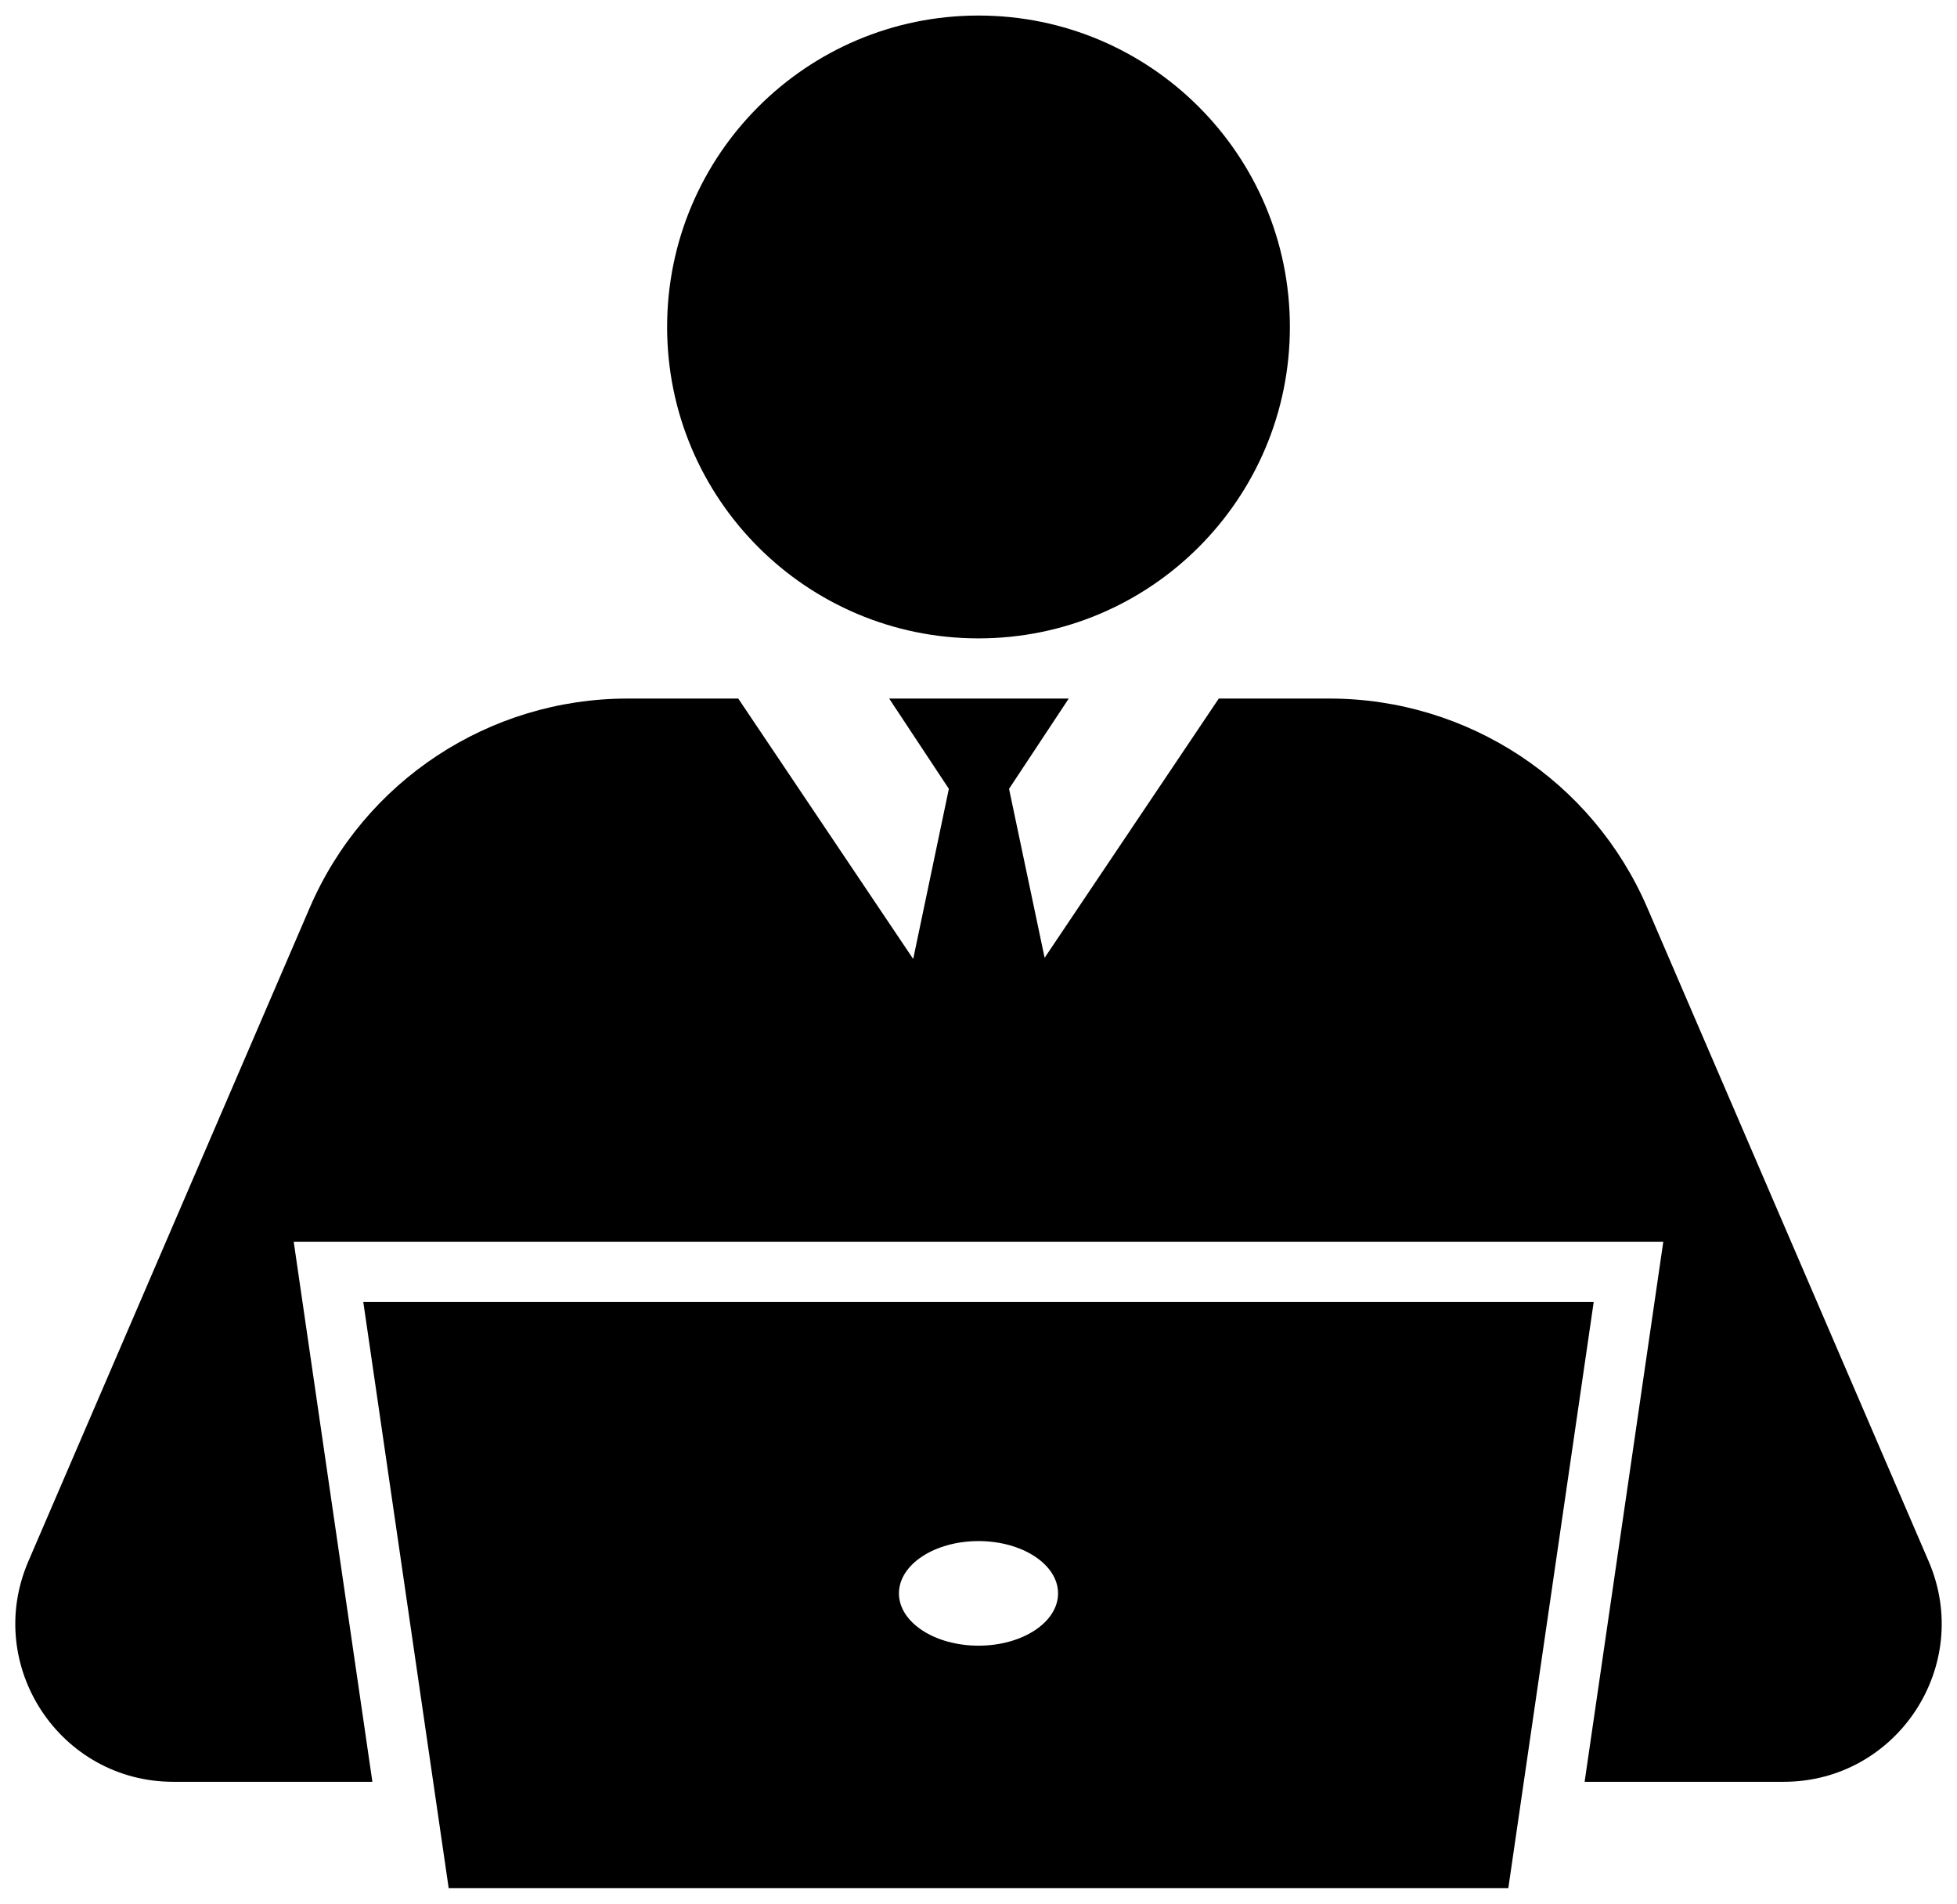
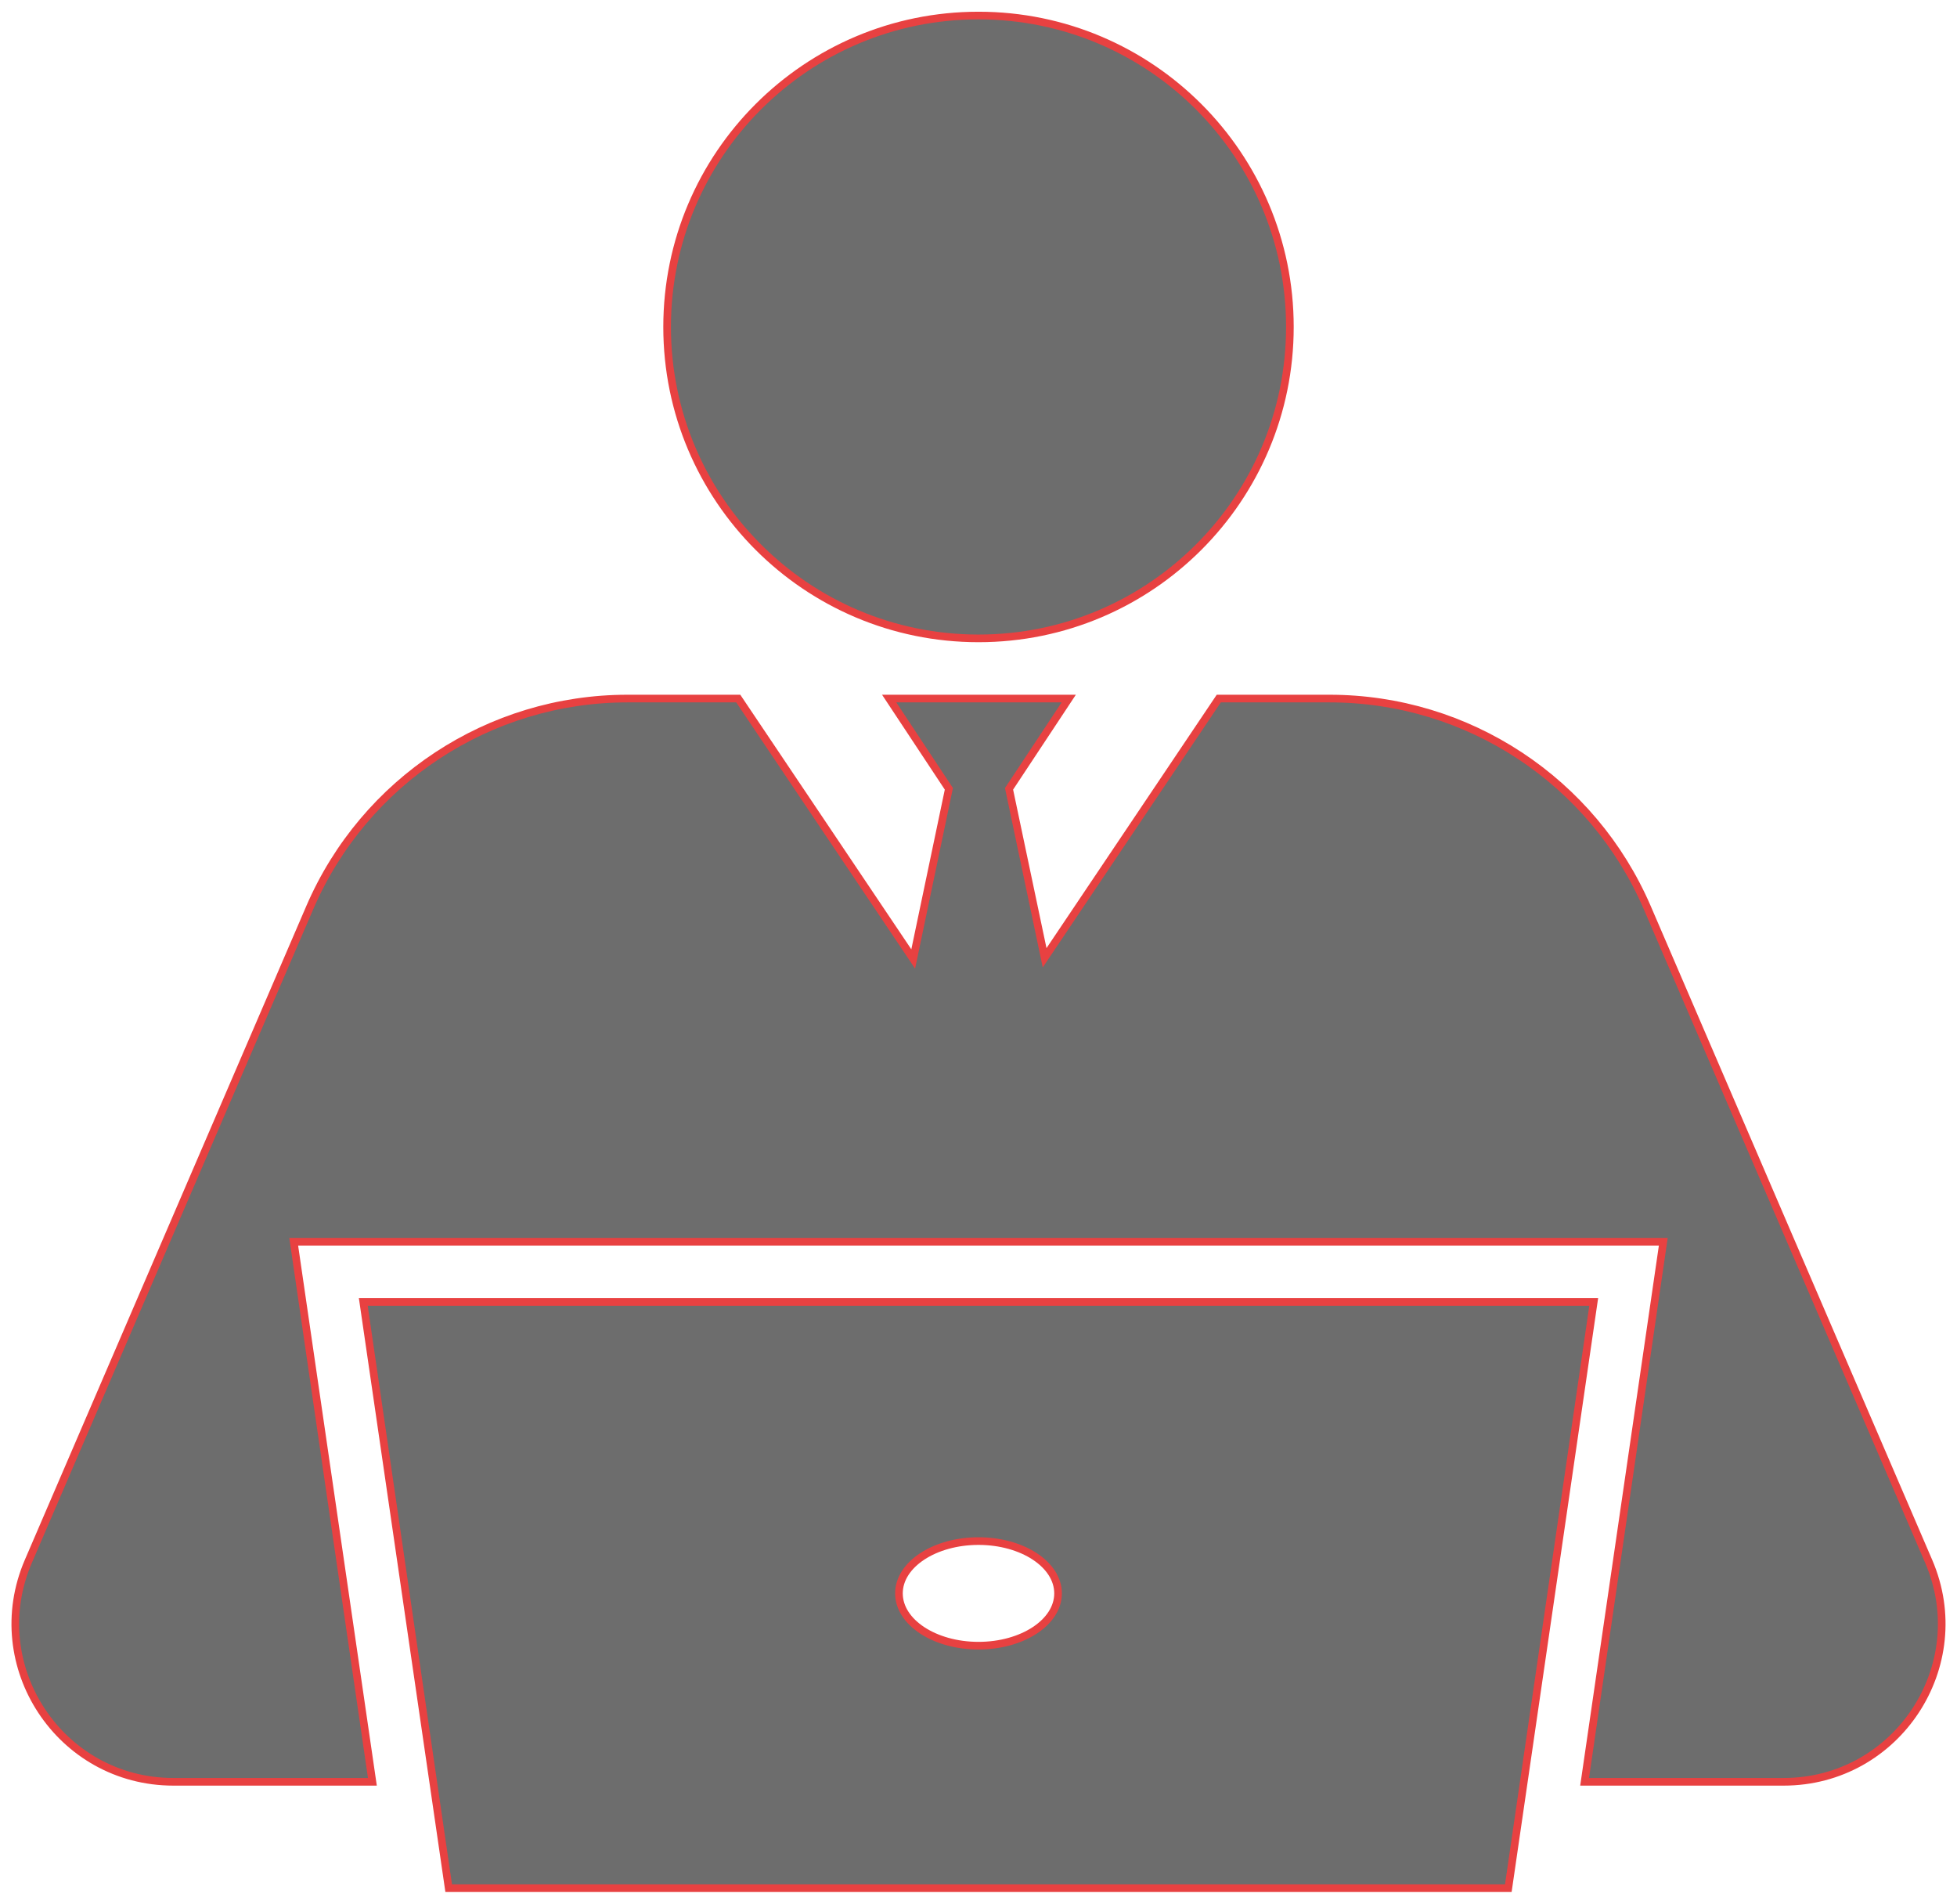
- <svg xmlns="http://www.w3.org/2000/svg" version="1.1" id="Layer_1" x="0px" y="0px" width="256px" height="249px" viewBox="0 0 256 249" enable-background="new 0 0 256 249" xml:space="preserve">
-   <path d="M47.522,170.287l11.172,76.681h138.612l11.172-76.681H47.522z M128,215.249c-5.748,0-10.407-3.063-10.407-6.84  s4.659-6.84,10.407-6.84c5.748,0,10.407,3.062,10.407,6.84S133.748,215.249,128,215.249z M233.315,233.054h-26.028l10.292-70.639  H38.421l10.292,70.639H22.685c-14.848,0-24.85-15.195-18.978-28.834l36.809-85.489c7.149-16.605,23.493-27.362,41.571-27.362h14.486  l22.885,34.061l4.665-22.254l-7.809-11.807h23.491l-7.81,11.807l4.655,22.098l22.78-33.905h14.486  c18.078,0,34.422,10.757,41.571,27.362l36.808,85.489C258.165,217.858,248.164,233.054,233.315,233.054z M128,2.033  c22.496,0,40.733,18.237,40.733,40.733S150.496,83.498,128,83.498S87.267,65.261,87.267,42.765S105.504,2.033,128,2.033z" />
+ <svg xmlns="http://www.w3.org/2000/svg" width="256" height="249" xml:space="preserve" enable-background="new 0 0 256 249" version="1.1">
+   <rect id="backgroundrect" width="100%" height="100%" x="0" y="0" fill="none" stroke="none" />
+   <g style="" class="currentLayer">
+     <path fill="#6d6d6d" id="svg_1" d="m47.522,170.287l11.172,76.681l138.612,0l11.172,-76.681l-160.956,0zm80.478,44.962c-5.748,0 -10.407,-3.063 -10.407,-6.84s4.659,-6.84 10.407,-6.84c5.748,0 10.407,3.062 10.407,6.84s-4.659,6.84 -10.407,6.84zm105.315,17.805l-26.028,0l10.292,-70.639l-179.158,0l10.292,70.639l-26.028,0c-14.848,0 -24.85,-15.195 -18.978,-28.834l36.809,-85.489c7.149,-16.605 23.493,-27.362 41.571,-27.362l14.486,0l22.885,34.061l4.665,-22.254l-7.809,-11.807l23.491,0l-7.81,11.807l4.655,22.098l22.78,-33.905l14.486,0c18.078,0 34.422,10.757 41.571,27.362l36.808,85.489c5.87,13.638 -4.131,28.834 -18.98,28.834zm-105.315,-231.021c22.496,0 40.733,18.237 40.733,40.733s-18.237,40.732 -40.733,40.732s-40.733,-18.237 -40.733,-40.733s18.237,-40.732 40.733,-40.732z" class="selected" fill-opacity="1" stroke="#e84141" stroke-opacity="1" />
+   </g>
</svg>
